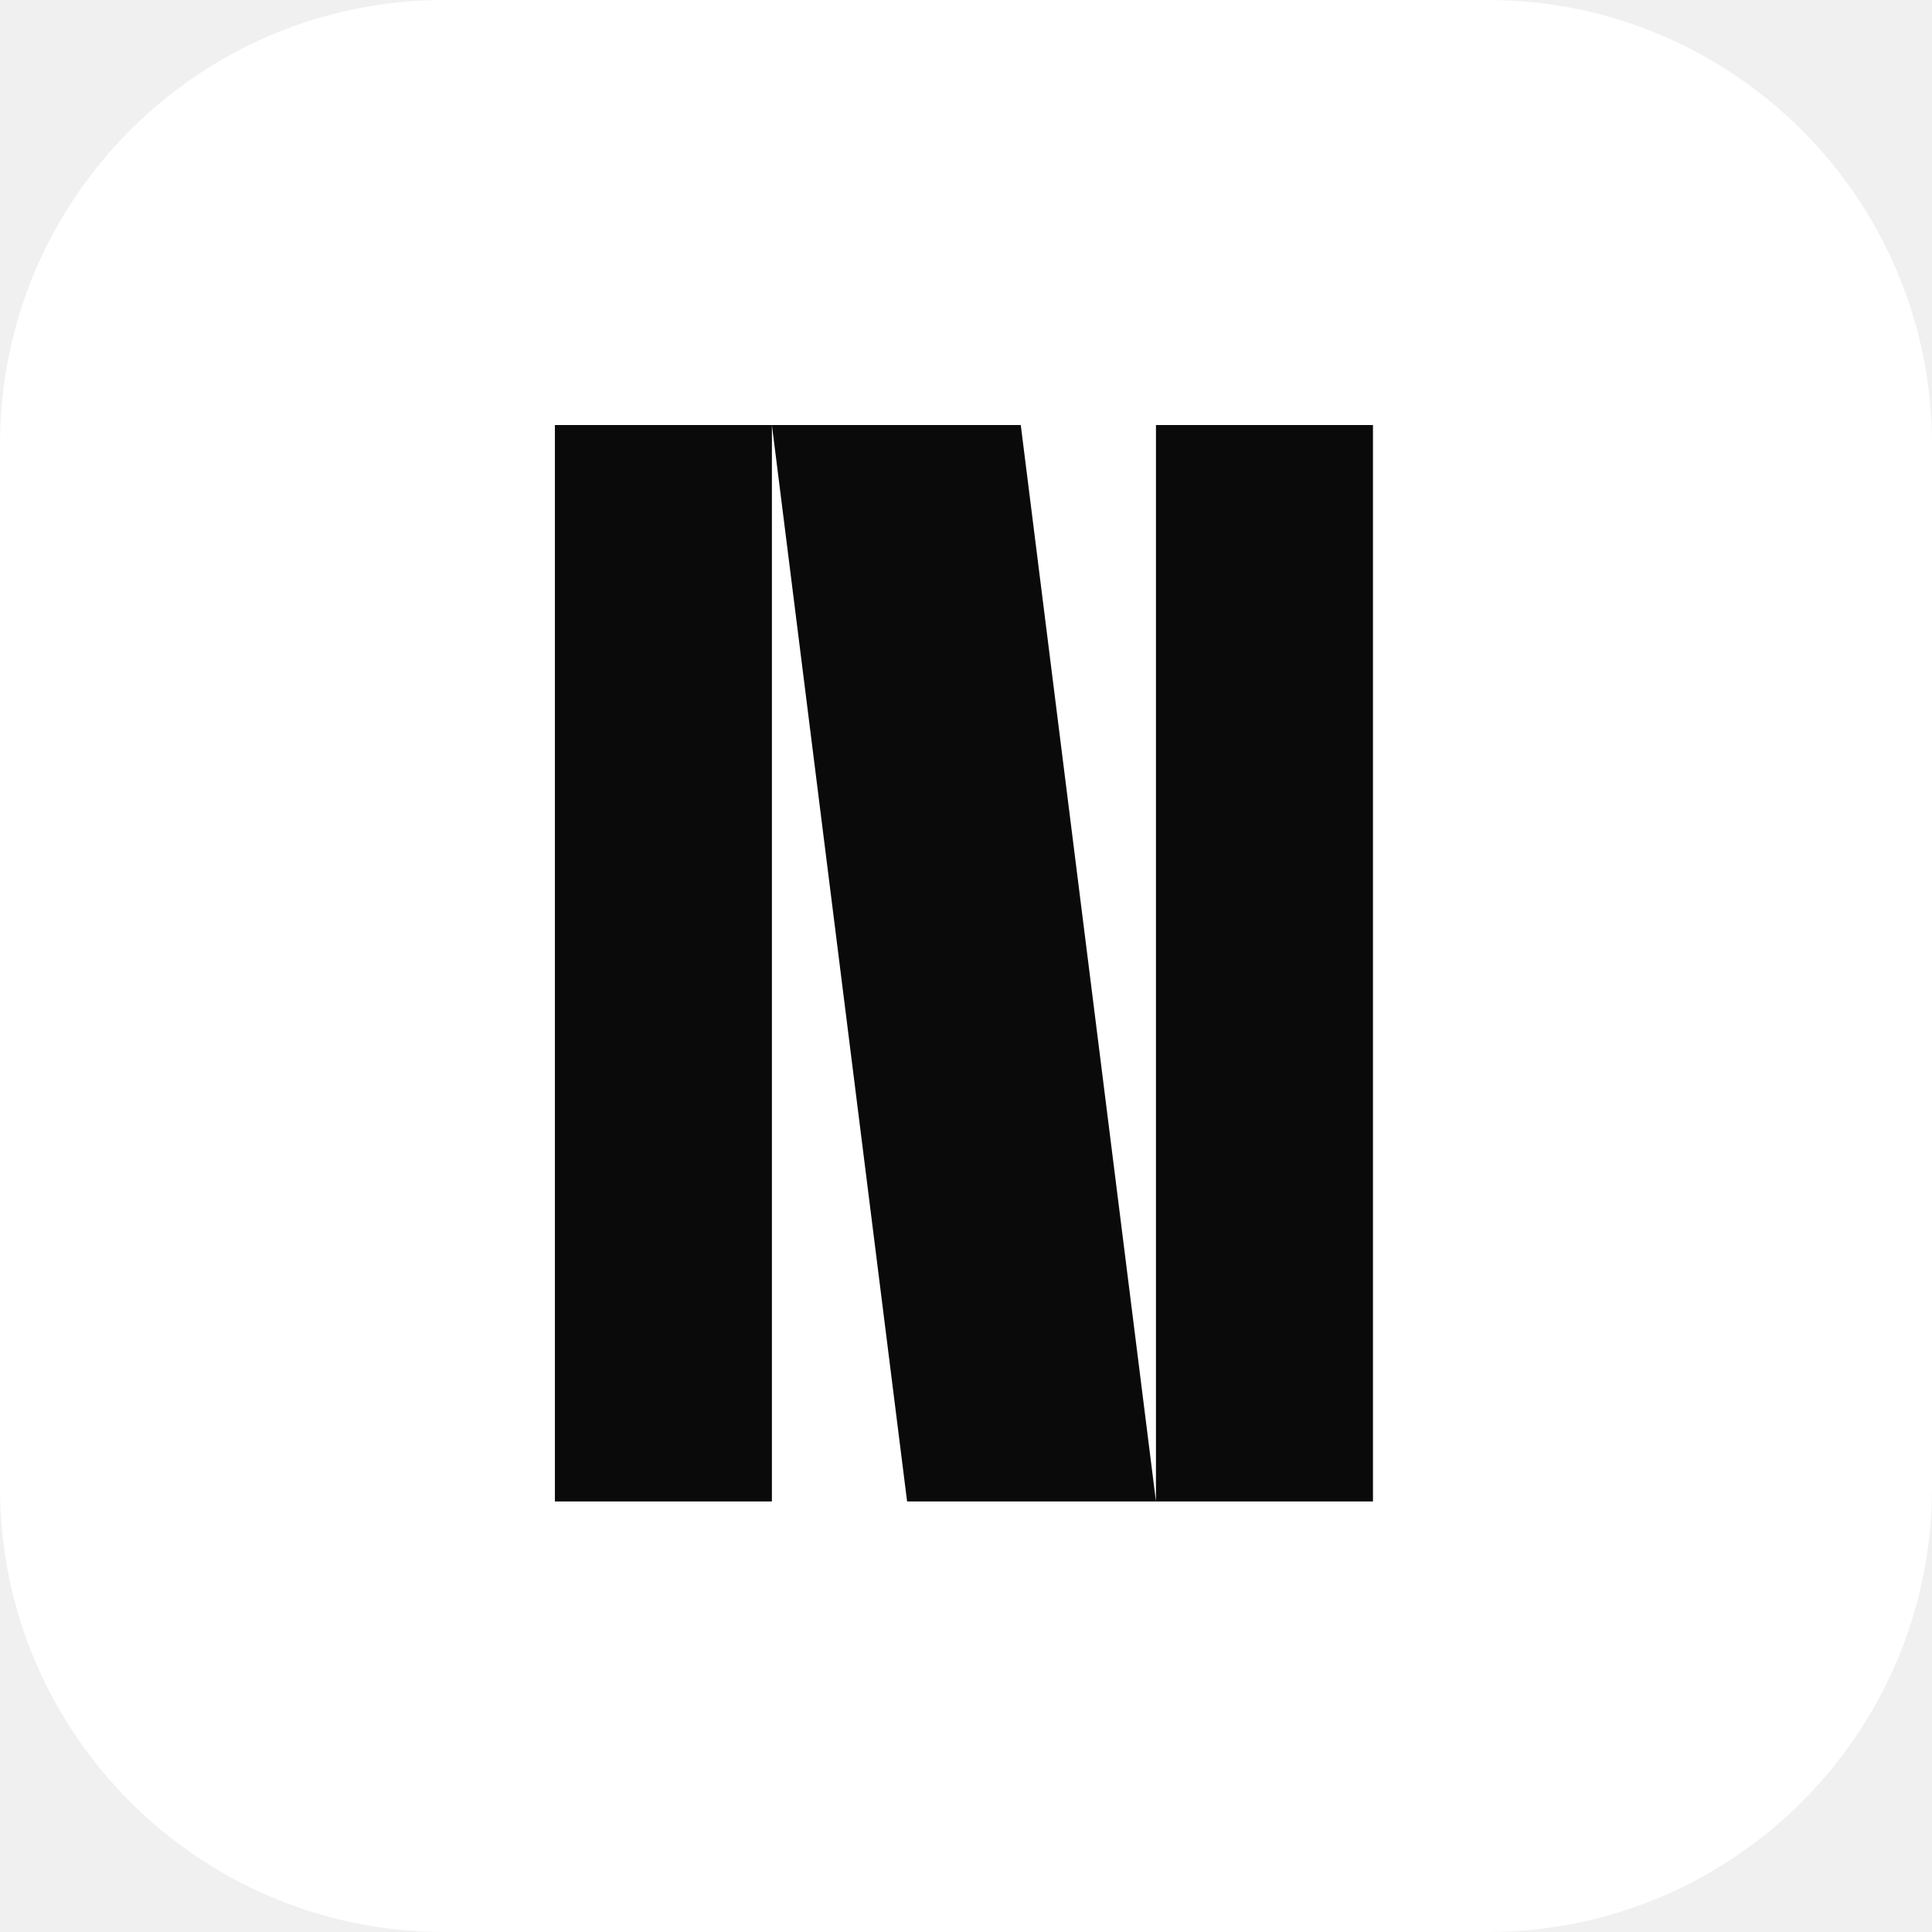
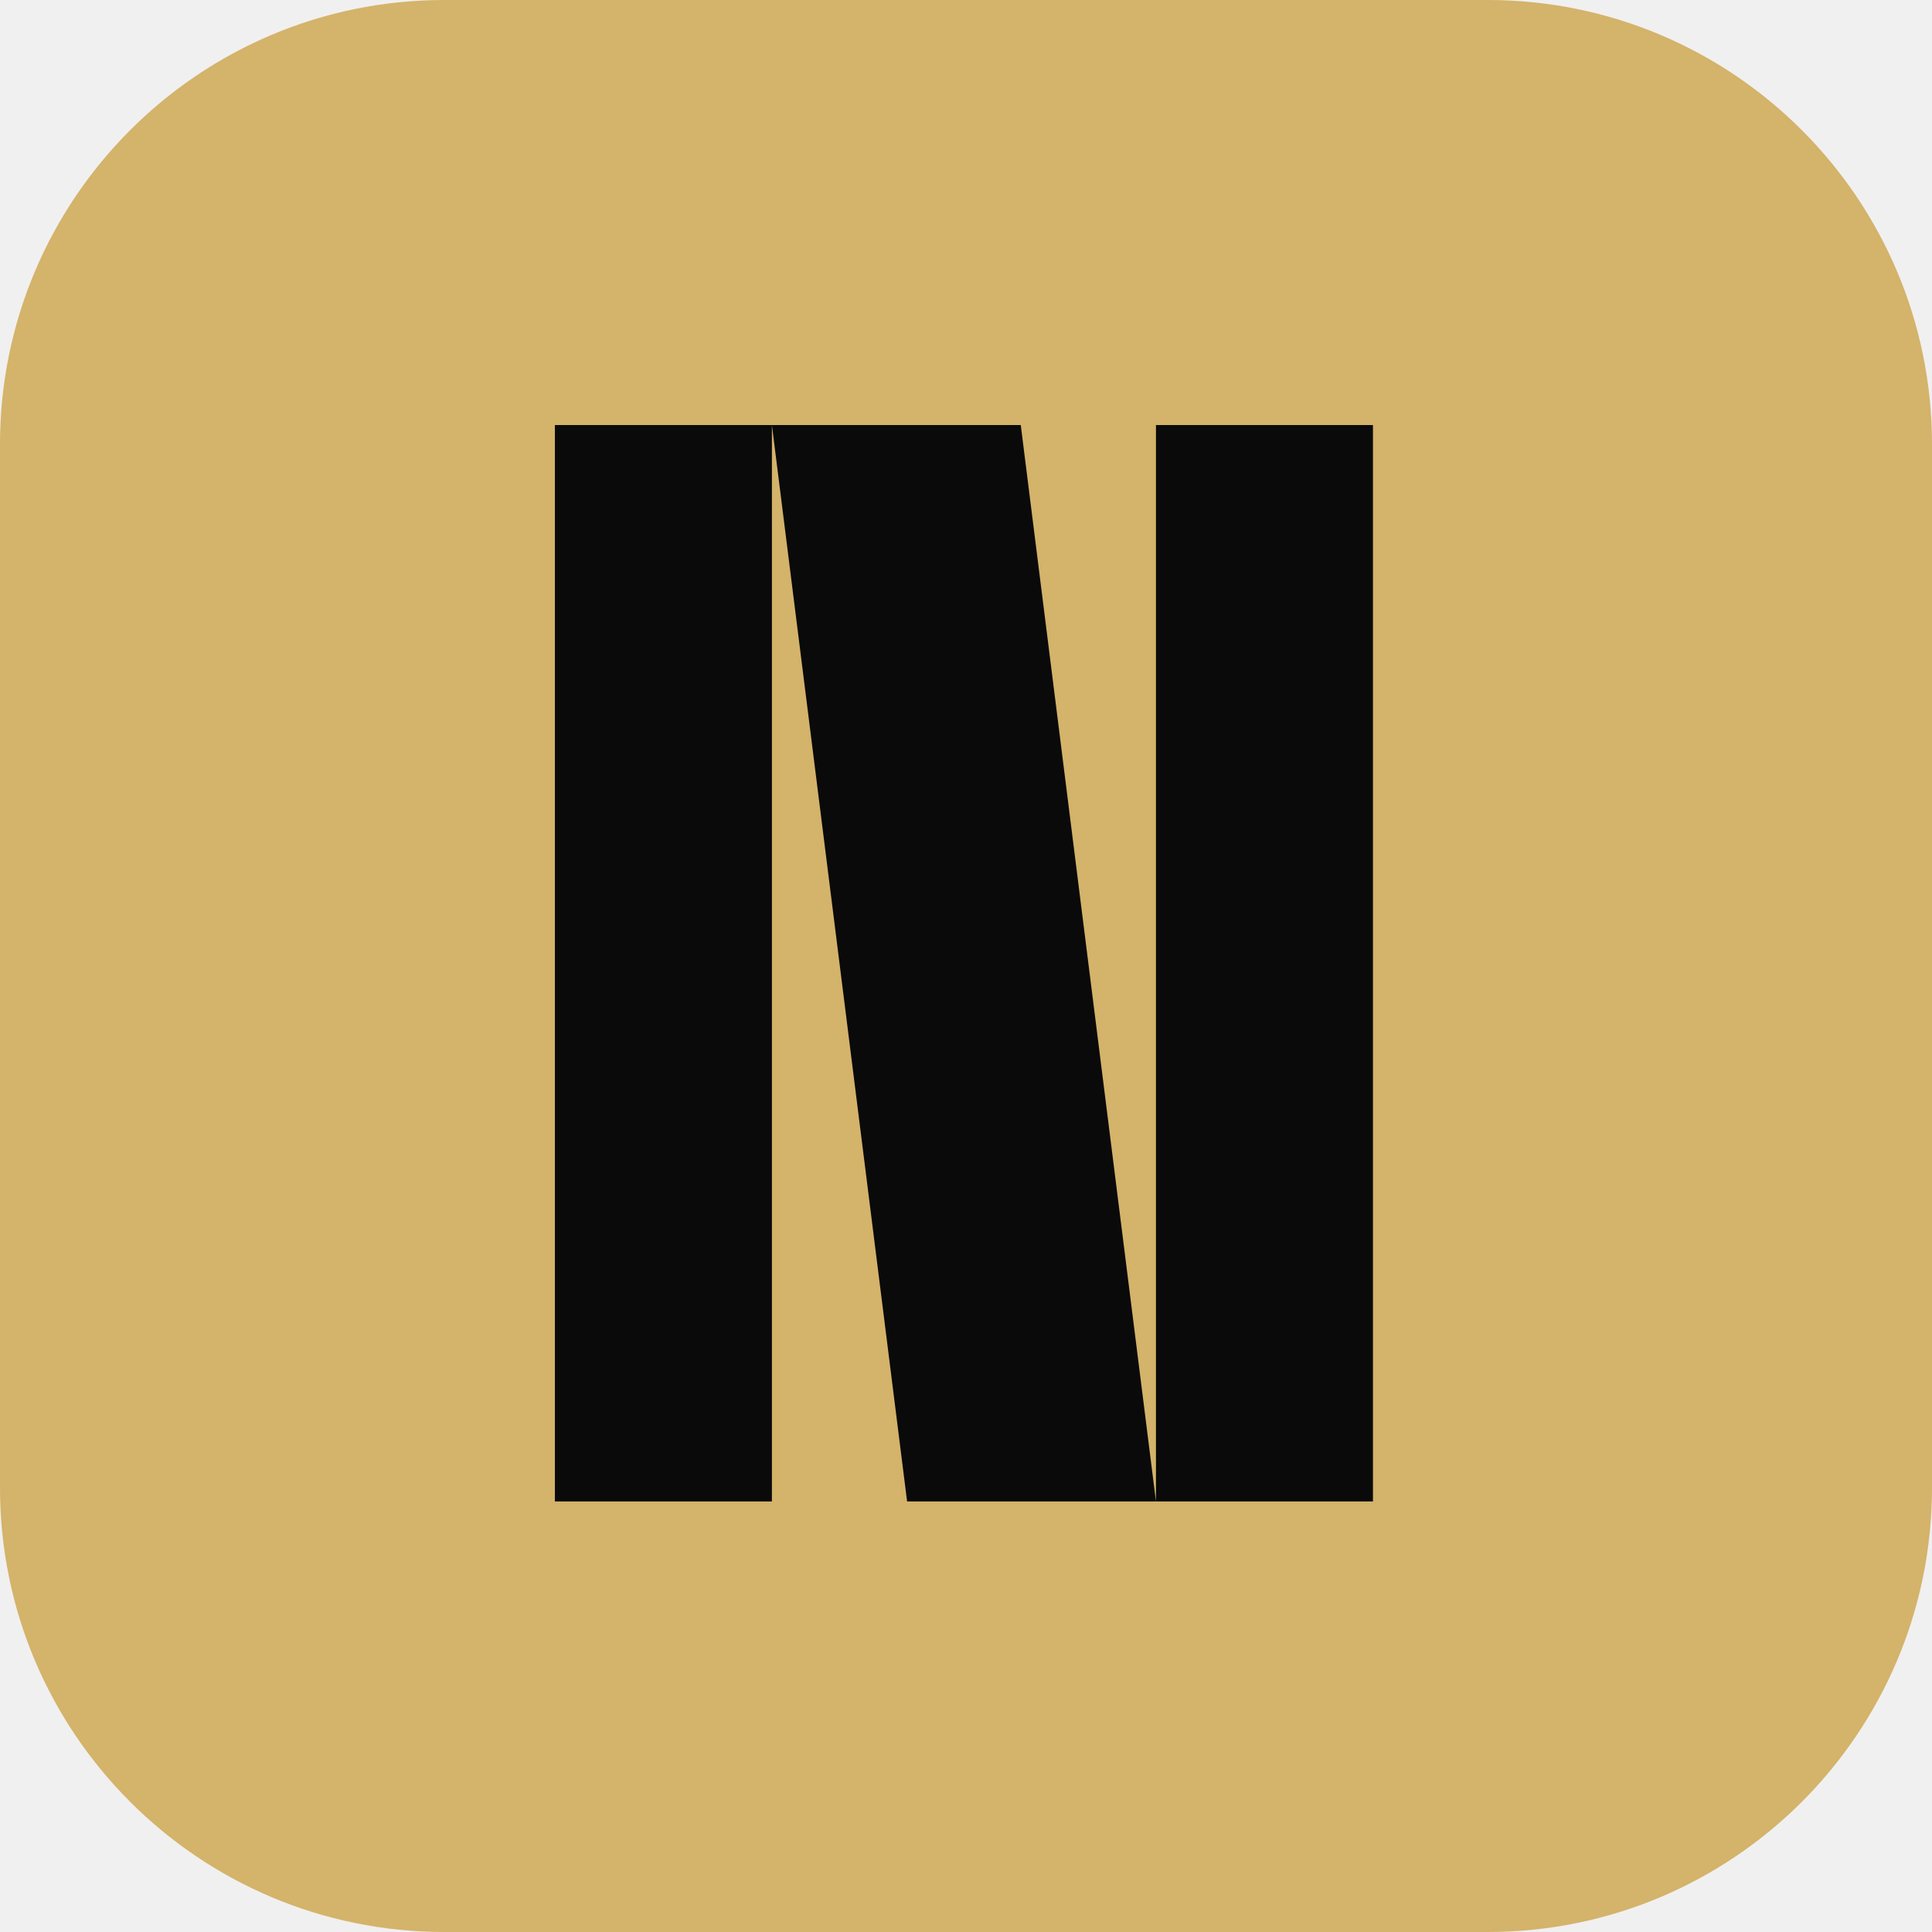
<svg xmlns="http://www.w3.org/2000/svg" viewBox="0 0 140 140" role="img" aria-label="Nexa Web">
-   <rect width="140" height="140" rx="32.2" fill="#FFFFFF" />
+   <rect width="140" height="140" rx="32.2" fill="#D4B36A" />
  <g transform="translate(40.21 30.8) scale(0.78)" fill="#0A0A0B">
    <path d="M0 0h20.16v100h-20.16ZM55.84 0h20.16v100h-20.16ZM20.16 0L43.28 0L55.84 100L32.72 100Z" />
  </g>
</svg>
